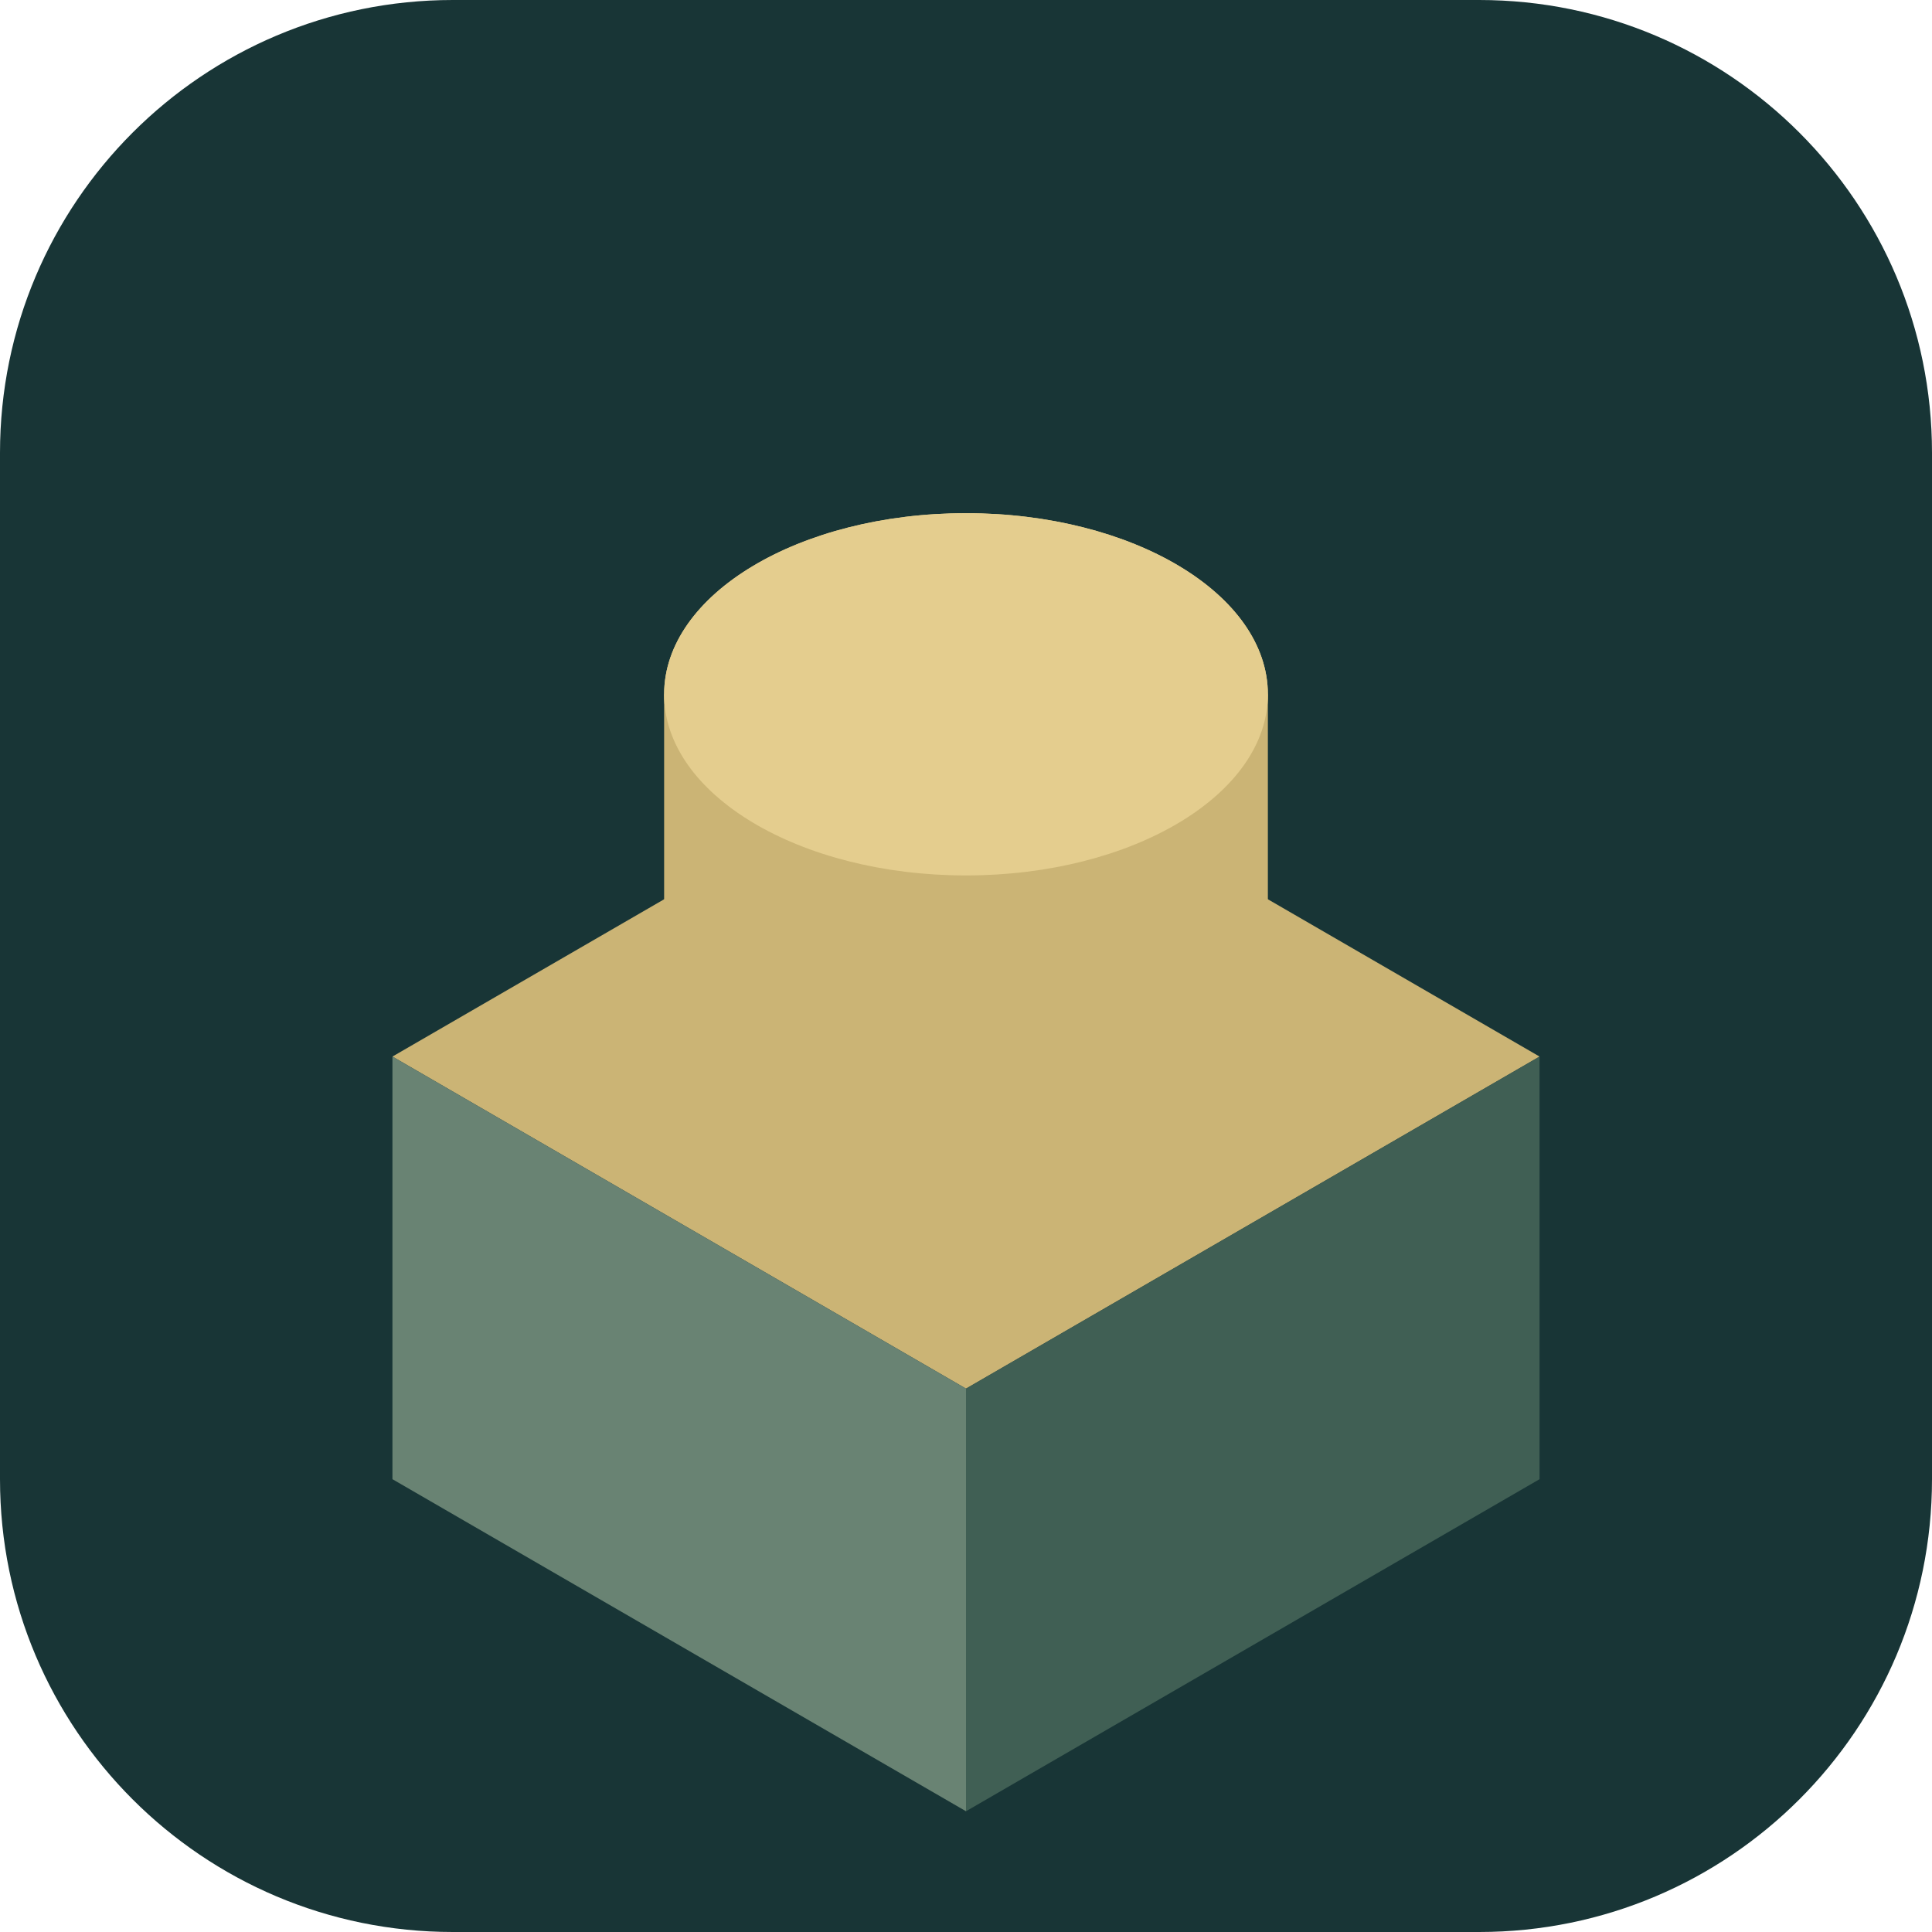
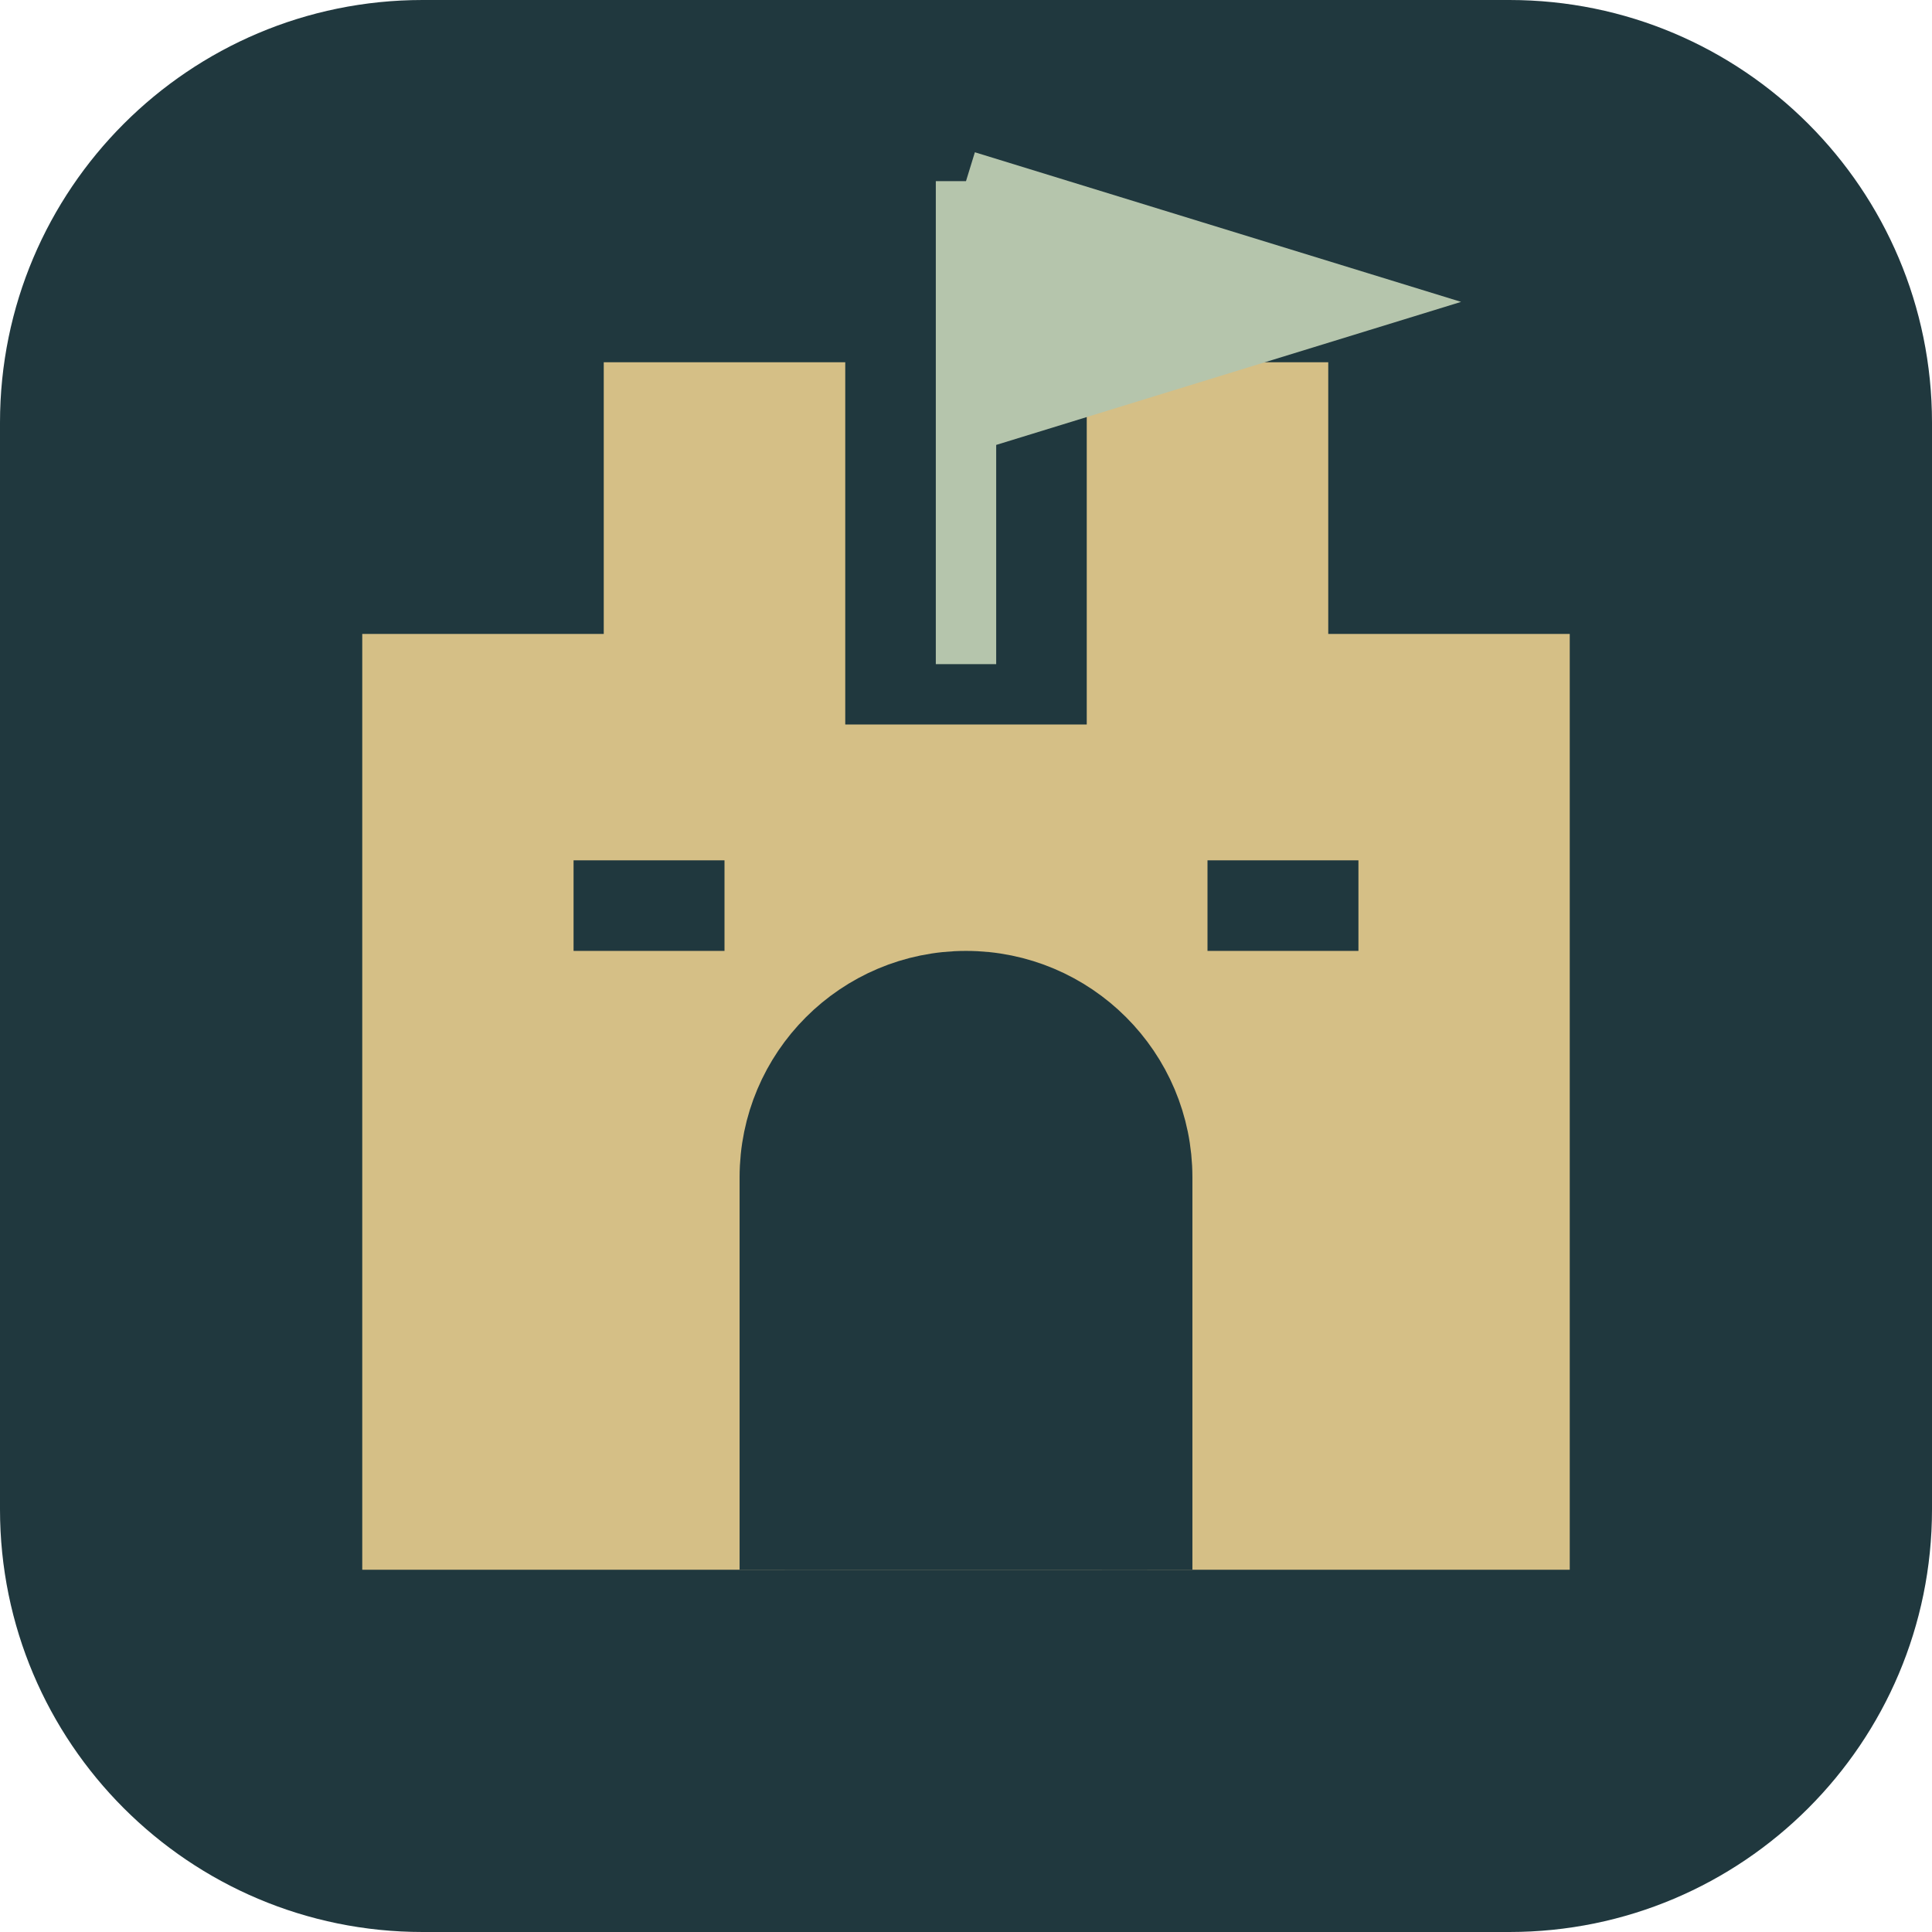
<svg xmlns="http://www.w3.org/2000/svg" viewBox="0 0 64 64">
-   <rect width="64" height="64" rx="15" fill="#183536" />
-   <path d="m13 35 19-11 19 11-19 11z" fill="#cbb475" />
-   <path d="M13 35v14l19 11V46z" fill="#698373" />
-   <path d="M32 46v14l19-11V35z" fill="#405f54" />
-   <ellipse cx="32" cy="23" rx="10" ry="6" fill="#e4cd8e" />
-   <path d="M22 23v8c0 8 20 8 20 0v-8" fill="#cbb475" />
-   <ellipse cx="32" cy="23" rx="10" ry="6" fill="#e4cd8e" />
+   <rect width="64" height="64" rx="14" fill="#20383e" />
+   <path d="M12 52V21h8V12h8v12h8V12h8v9h8v31H12Z" fill="#d5bf86" />
+   <path d="M26 52V39a6 6 0 0 1 12 0v13M19 30h5M40 30h5" fill="#20383e" stroke="#20383e" stroke-width="3" />
+   <path d="M32 22V6m0 0 13 4-13 4" fill="#b5c5ac" stroke="#b5c5ac" stroke-width="2" />
</svg>
